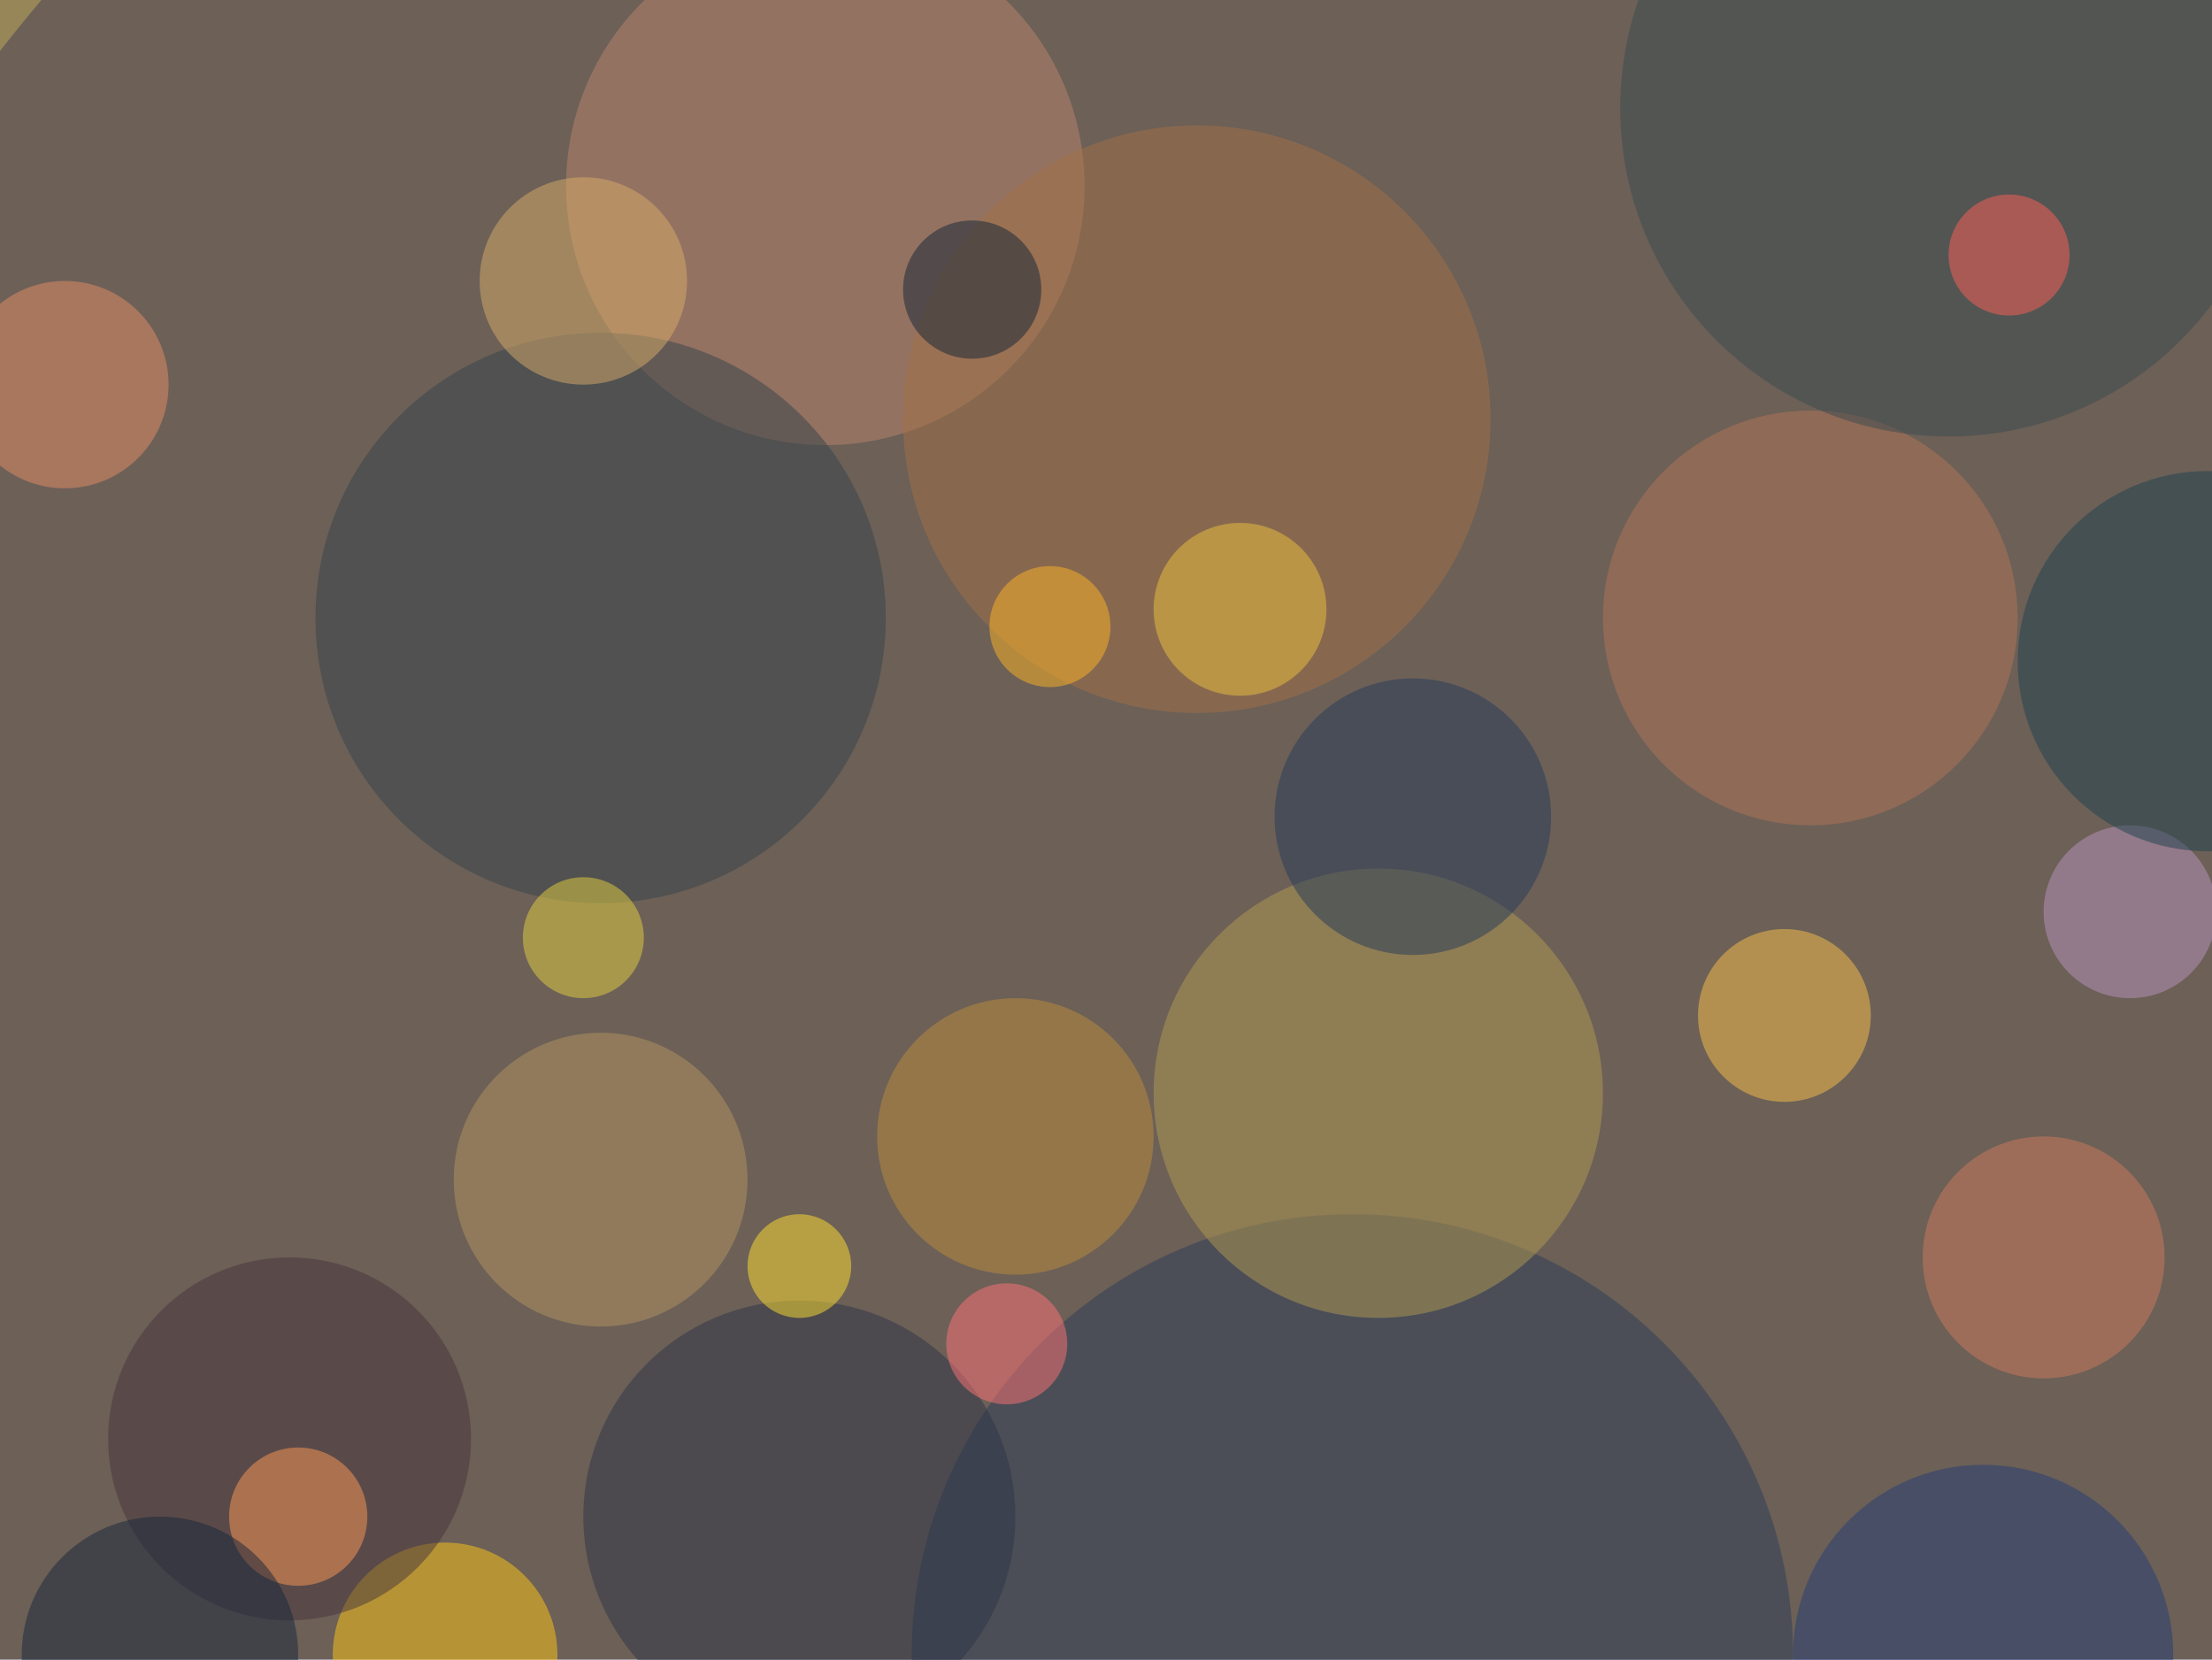
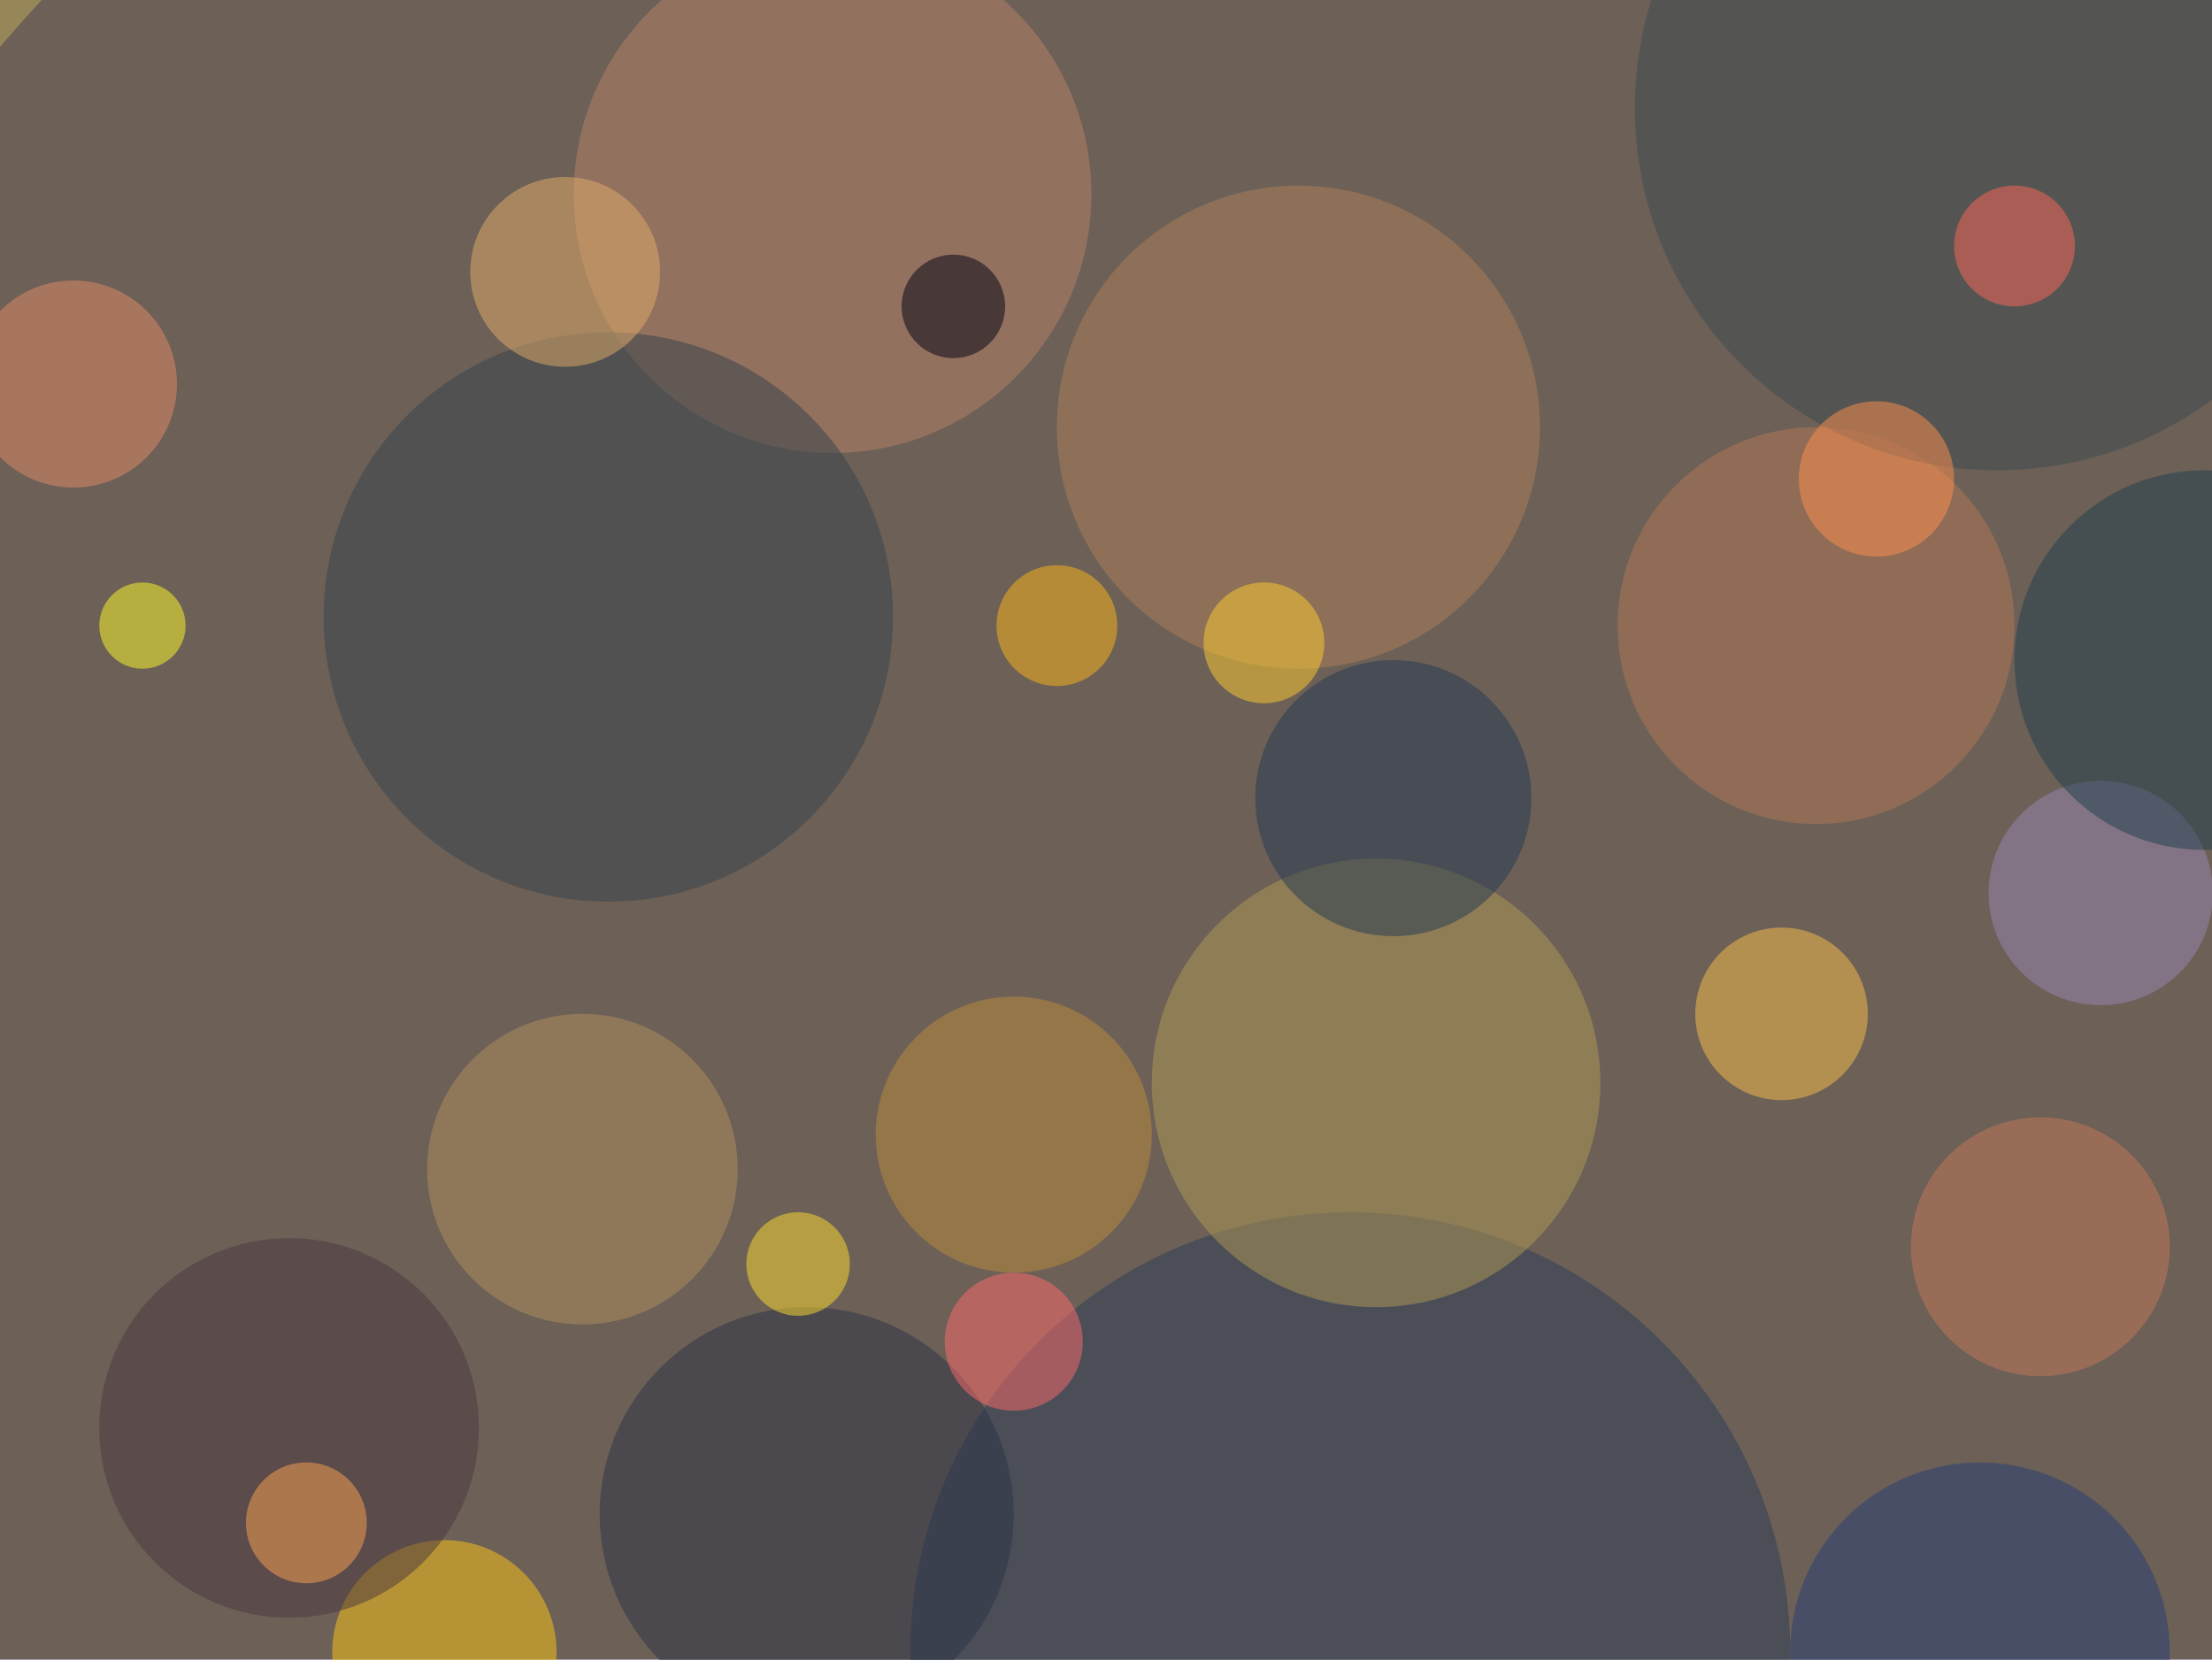
<svg xmlns="http://www.w3.org/2000/svg" width="300" height="225">
  <rect width="100%" height="100%" fill="#968658" />
-   <g fill-opacity=".5" transform="translate(.6 .6)scale(1.17188)">
-     <circle cx="158" cy="129" r="201" fill="#433a56" />
+   <g fill-opacity=".5" transform="translate(.6 .6)scale(1.17)">
+     <circle cx="138" cy="123" r="182" fill="#433a56" />
    <circle cx="156" cy="191" r="51" fill="#2b3c59" />
-     <circle cx="95" cy="21" r="30" fill="#bc846c" />
-     <circle cx="159" cy="126" r="26" fill="#b39a52" />
-     <circle cx="69" cy="71" r="33" fill="#35434a" />
+     <circle cx="96" cy="22" r="30" fill="#bb8369" />
+     <circle cx="159" cy="125" r="26" fill="#b39b54" />
+     <circle cx="70" cy="71" r="33" fill="#35434a" />
    <circle cx="51" cy="191" r="13" fill="#ffc916" />
-     <circle cx="138" cy="48" r="34" fill="#a27148" />
-     <circle cx="92" cy="175" r="25" fill="#2d3447" />
-     <circle cx="209" cy="71" r="24" fill="#b37456" />
+     <circle cx="150" cy="49" r="28" fill="#af8058" />
+     <circle cx="93" cy="175" r="24" fill="#2c3246" />
+     <circle cx="210" cy="72" r="23" fill="#b47858" />
    <circle cx="206" cy="117" r="10" fill="#fbc048" />
-     <circle cx="225" cy="12" r="38" fill="#3a4b50" />
+     <circle cx="231" cy="12" r="42" fill="#3d4b4e" />
+     <circle cx="67" cy="135" r="18" fill="#b2905e" />
    <circle cx="117" cy="131" r="16" fill="#bc8d3d" />
-     <circle cx="69" cy="136" r="17" fill="#b49460" />
-     <circle cx="7" cy="44" r="12" fill="#e78d66" />
-     <circle cx="163" cy="94" r="16" fill="#253a5b" />
-     <circle cx="236" cy="145" r="14" fill="#ce7a5c" />
-     <circle cx="246" cy="105" r="10" fill="#bb95bf" />
+     <circle cx="161" cy="92" r="16" fill="#223955" />
+     <circle cx="8" cy="44" r="12" fill="#e58d66" />
+     <circle cx="122" cy="72" r="7" fill="#ffb719" />
+     <circle cx="243" cy="103" r="13" fill="#9888b2" />
+     <circle cx="255" cy="76" r="22" fill="#1e3f4c" />
+     <circle cx="65" cy="31" r="11" fill="#e5ae6a" />
+     <circle cx="33" cy="165" r="22" fill="#4a363f" />
+     <circle cx="35" cy="176" r="7" fill="#ffa452" />
+     <circle cx="236" cy="144" r="15" fill="#c6785b" />
    <circle cx="229" cy="191" r="22" fill="#233d75" />
-     <circle cx="67" cy="32" r="12" fill="#d8ac6a" />
-     <circle cx="33" cy="166" r="21" fill="#47353d" />
-     <circle cx="34" cy="175" r="8" fill="#ff9957" />
-     <circle cx="92" cy="146" r="6" fill="#ffe130" />
-     <circle cx="255" cy="76" r="22" fill="#1f404f" />
-     <circle cx="143" cy="70" r="10" fill="#ecc23d" />
-     <circle cx="116" cy="155" r="7" fill="#ff7276" />
-     <circle cx="112" cy="33" r="8" fill="#122536" />
-     <circle cx="232" cy="29" r="7" fill="#ff6156" />
-     <circle cx="67" cy="108" r="7" fill="#e5d141" />
-     <circle cx="121" cy="72" r="7" fill="#ffb424" />
-     <circle cx="18" cy="191" r="16" fill="#17263a" />
+     <circle cx="117" cy="155" r="8" fill="#ff6a6d" />
+     <circle cx="146" cy="74" r="7" fill="#ffcd30" />
+     <circle cx="92" cy="146" r="6" fill="#ffdf2f" />
+     <circle cx="233" cy="28" r="7" fill="#ff6758" />
+     <circle cx="217" cy="55" r="9" fill="#ff904d" />
+     <circle cx="110" cy="35" r="6" fill="#000013" />
+     <circle cx="16" cy="72" r="5" fill="#fffc29" />
  </g>
</svg>
